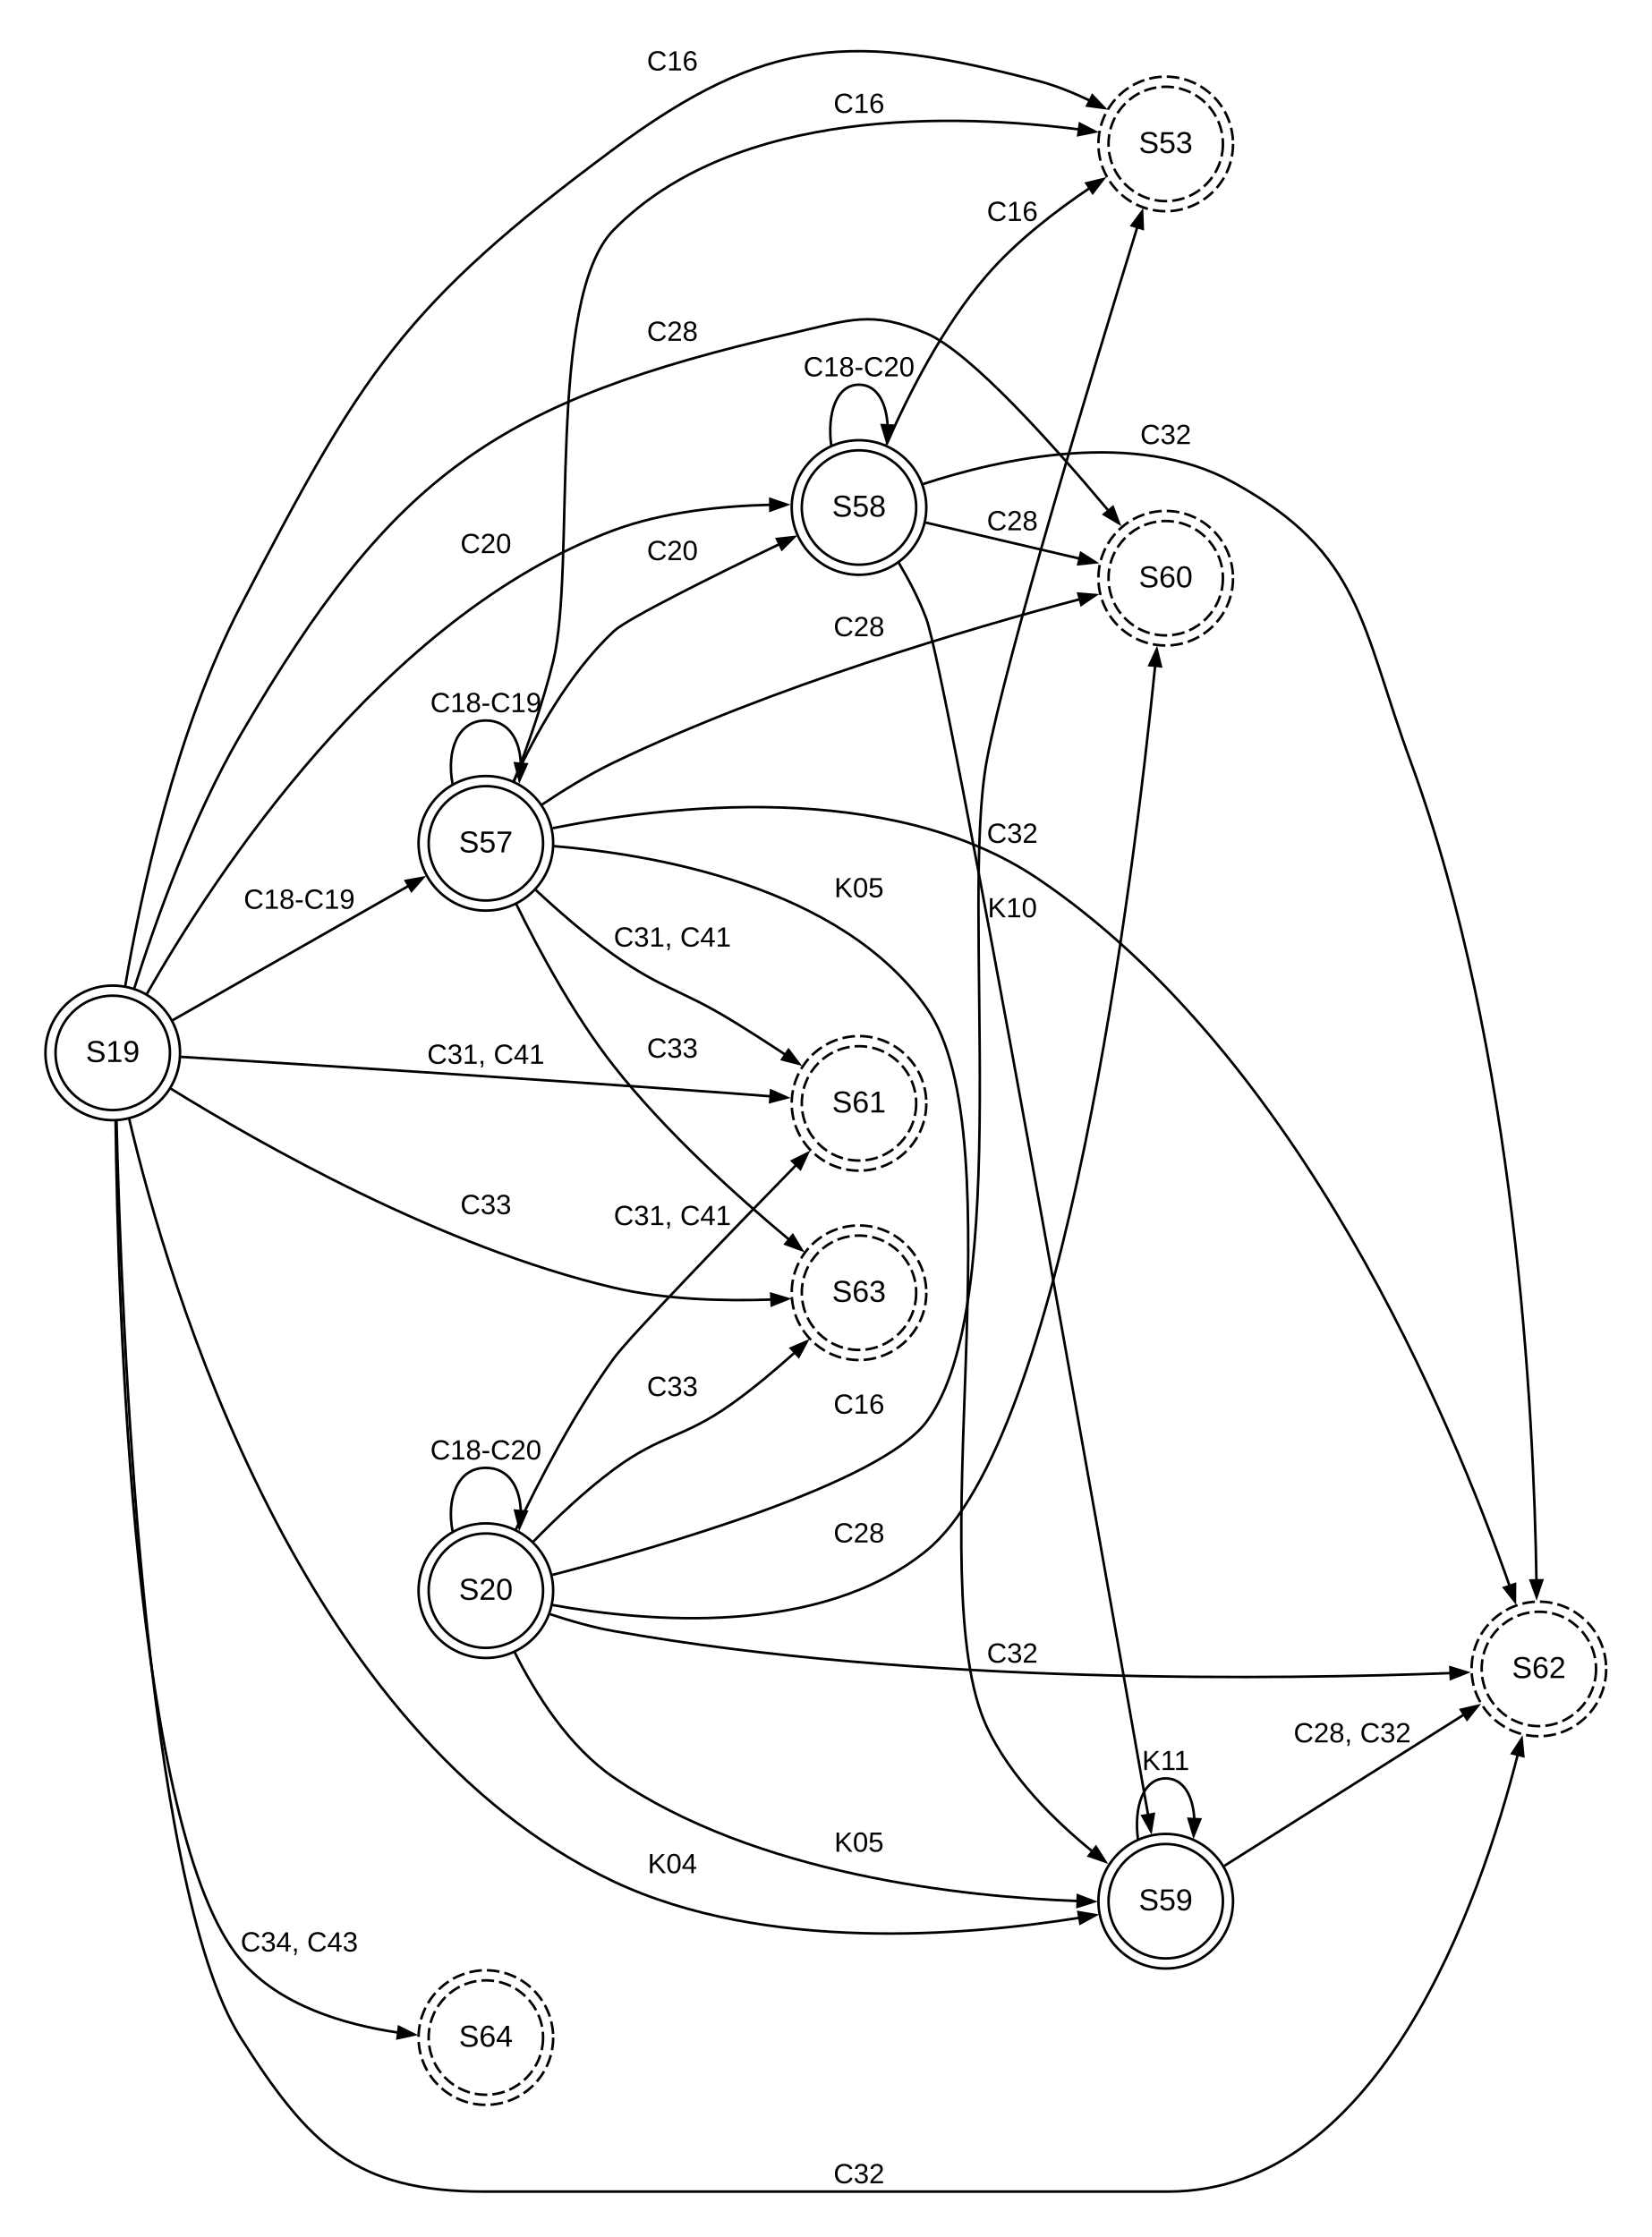
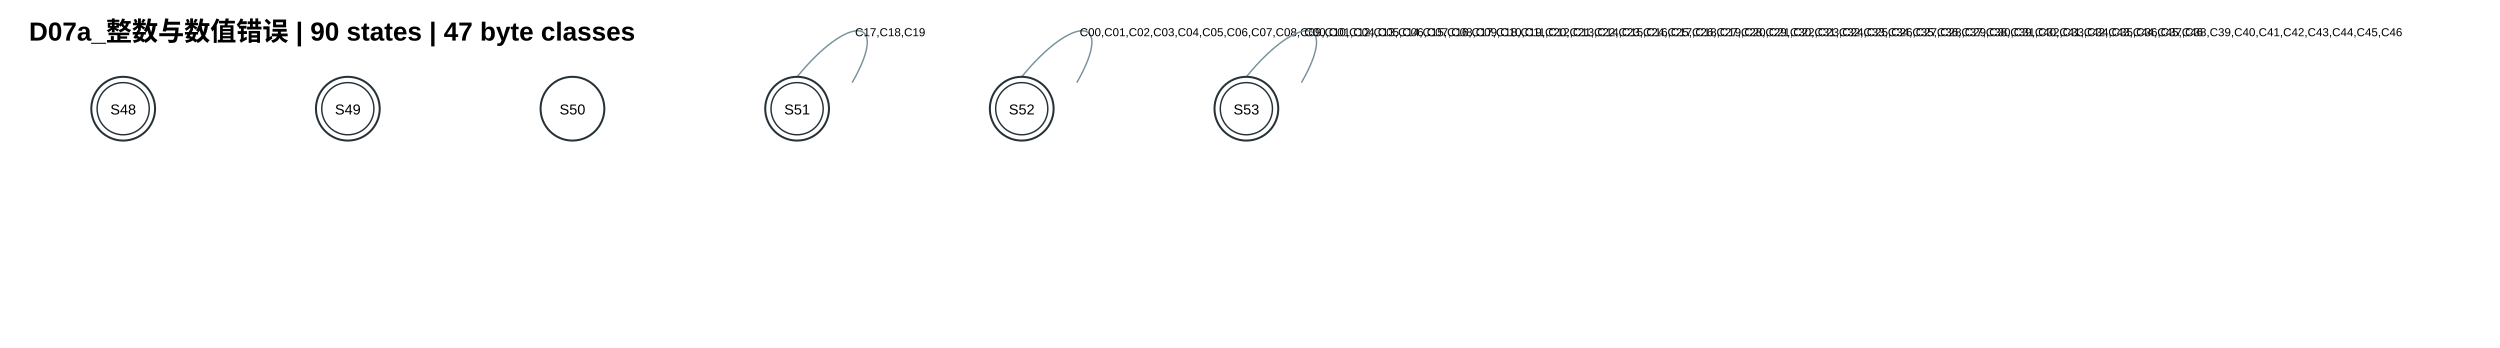
- <svg xmlns="http://www.w3.org/2000/svg" width="654pt" height="886pt" viewBox="0.00 0.00 654.00 886.00">
-   <g id="graph0" class="graph" transform="scale(1 1) rotate(0) translate(18 868.01)">
-     <polygon fill="white" stroke="none" points="-18,18 -18,-868.01 636.06,-868.01 636.06,18 -18,18" />
-     <g id="node1" class="node">
-       <ellipse fill="none" stroke="black" cx="26.65" cy="-451" rx="22.65" ry="22.65" />
-       <ellipse fill="none" stroke="black" cx="26.65" cy="-451" rx="26.65" ry="26.65" />
-       <text xml:space="preserve" text-anchor="middle" x="26.65" y="-447.4" font-family="Arial" font-size="12.00">S19</text>
-     </g>
-     <g id="node3" class="node">
-       <ellipse fill="none" stroke="black" stroke-dasharray="5,2" cx="443.65" cy="-811" rx="22.65" ry="22.65" />
-       <ellipse fill="none" stroke="black" stroke-dasharray="5,2" cx="443.65" cy="-811" rx="26.65" ry="26.65" />
-       <text xml:space="preserve" text-anchor="middle" x="443.65" y="-807.4" font-family="Arial" font-size="12.00">S53</text>
-     </g>
-     <g id="edge1" class="edge">
-       <path fill="none" stroke="black" d="M31.58,-477.45C37.65,-513.19 51.4,-578.15 77.29,-628 125.16,-720.16 141.66,-747.13 225.06,-809 285.78,-854.04 319.86,-855.13 393,-836 400,-834.17 407.15,-831.27 413.77,-828.08" />
-       <polygon fill="black" stroke="black" points="414.6,-830.22 419.36,-825.24 412.53,-826.16 414.6,-830.22" />
-       <text xml:space="preserve" text-anchor="middle" x="248.29" y="-840.11" font-family="Arial" font-size="11.00">C16</text>
-     </g>
-     <g id="node4" class="node">
-       <ellipse fill="none" stroke="black" cx="174.41" cy="-534" rx="22.65" ry="22.65" />
-       <ellipse fill="none" stroke="black" cx="174.41" cy="-534" rx="26.65" ry="26.65" />
-       <text xml:space="preserve" text-anchor="middle" x="174.41" y="-530.4" font-family="Arial" font-size="12.00">S57</text>
-     </g>
-     <g id="edge2" class="edge">
-       <path fill="none" stroke="black" d="M50.42,-463.97C75.67,-478.34 116.46,-501.57 144.08,-517.3" />
-       <polygon fill="black" stroke="black" points="142.71,-519.13 149.48,-520.37 144.96,-515.18 142.71,-519.13" />
-       <text xml:space="preserve" text-anchor="middle" x="100.53" y="-508.08" font-family="Arial" font-size="11.00">C18-C19</text>
-     </g>
-     <g id="node5" class="node">
-       <ellipse fill="none" stroke="black" cx="322.18" cy="-667" rx="22.65" ry="22.65" />
-       <ellipse fill="none" stroke="black" cx="322.18" cy="-667" rx="26.65" ry="26.65" />
-       <text xml:space="preserve" text-anchor="middle" x="322.18" y="-663.4" font-family="Arial" font-size="12.00">S58</text>
-     </g>
-     <g id="edge3" class="edge">
-       <path fill="none" stroke="black" d="M40.06,-474.19C66.57,-520.76 133.83,-624.09 225.06,-658 244.85,-665.36 268.45,-667.65 287.31,-668.09" />
-       <polygon fill="black" stroke="black" points="287.04,-670.36 293.56,-668.15 287.08,-665.81 287.04,-670.36" />
-       <text xml:space="preserve" text-anchor="middle" x="174.41" y="-648.95" font-family="Arial" font-size="11.00">C20</text>
-     </g>
-     <g id="node6" class="node">
-       <ellipse fill="none" stroke="black" cx="443.65" cy="-115" rx="22.65" ry="22.65" />
-       <ellipse fill="none" stroke="black" cx="443.65" cy="-115" rx="26.65" ry="26.65" />
-       <text xml:space="preserve" text-anchor="middle" x="443.65" y="-111.4" font-family="Arial" font-size="12.00">S59</text>
-     </g>
-     <g id="edge4" class="edge">
-       <path fill="none" stroke="black" d="M33.12,-425.01C48.83,-358.13 101.16,-181.2 225.06,-122.8 285.09,-94.5 365.13,-101.35 409.49,-108.45" />
-       <polygon fill="black" stroke="black" points="409.07,-110.68 415.85,-109.52 409.82,-106.2 409.07,-110.68" />
-       <text xml:space="preserve" text-anchor="middle" x="248.29" y="-126.1" font-family="Arial" font-size="11.00">K04</text>
-     </g>
-     <g id="node7" class="node">
-       <ellipse fill="none" stroke="black" stroke-dasharray="5,2" cx="443.65" cy="-639" rx="22.65" ry="22.65" />
-       <ellipse fill="none" stroke="black" stroke-dasharray="5,2" cx="443.65" cy="-639" rx="26.65" ry="26.65" />
-       <text xml:space="preserve" text-anchor="middle" x="443.65" y="-635.4" font-family="Arial" font-size="12.00">S60</text>
-     </g>
-     <g id="edge5" class="edge">
-       <path fill="none" stroke="black" d="M35.2,-476.67C43.5,-502.9 58.22,-544.3 77.29,-577 137.76,-680.66 178.59,-709.03 295.53,-736 318.61,-741.32 327.02,-745.25 348.82,-736 366.3,-728.59 399.23,-691.71 421.06,-665.63" />
-       <polygon fill="black" stroke="black" points="422.71,-667.2 425.12,-660.75 419.21,-664.29 422.71,-667.2" />
-       <text xml:space="preserve" text-anchor="middle" x="248.29" y="-733.02" font-family="Arial" font-size="11.00">C28</text>
-     </g>
-     <g id="node8" class="node">
-       <ellipse fill="none" stroke="black" stroke-dasharray="5,2" cx="322.18" cy="-431" rx="22.65" ry="22.65" />
-       <ellipse fill="none" stroke="black" stroke-dasharray="5,2" cx="322.18" cy="-431" rx="26.65" ry="26.65" />
-       <text xml:space="preserve" text-anchor="middle" x="322.18" y="-427.4" font-family="Arial" font-size="12.00">S61</text>
-     </g>
-     <g id="edge6" class="edge">
-       <path fill="none" stroke="black" d="M53.64,-449.42C98.24,-446.69 192.18,-440.8 271.53,-435 276.69,-434.62 282.14,-434.2 287.48,-433.78" />
-       <polygon fill="black" stroke="black" points="287.35,-436.08 293.65,-433.29 286.99,-431.54 287.35,-436.08" />
-       <text xml:space="preserve" text-anchor="middle" x="174.41" y="-446.67" font-family="Arial" font-size="11.00">C31, C41</text>
-     </g>
-     <g id="node9" class="node">
-       <ellipse fill="none" stroke="black" stroke-dasharray="5,2" cx="591.42" cy="-207" rx="22.65" ry="22.65" />
-       <ellipse fill="none" stroke="black" stroke-dasharray="5,2" cx="591.42" cy="-207" rx="26.65" ry="26.65" />
-       <text xml:space="preserve" text-anchor="middle" x="591.42" y="-203.4" font-family="Arial" font-size="12.00">S62</text>
-     </g>
-     <g id="edge7" class="edge">
-       <path fill="none" stroke="black" d="M28.14,-424.17C30.03,-346.24 38.77,-121.64 77.29,-61 104.43,-18.29 122.82,0 173.41,0 173.41,0 173.41,0 444.65,0 528.36,0 568.19,-114.56 583.1,-173.23" />
-       <polygon fill="black" stroke="black" points="580.84,-173.55 584.6,-179.31 585.26,-172.46 580.84,-173.55" />
-       <text xml:space="preserve" text-anchor="middle" x="322.18" y="-3.3" font-family="Arial" font-size="11.00">C32</text>
-     </g>
-     <g id="node10" class="node">
-       <ellipse fill="none" stroke="black" stroke-dasharray="5,2" cx="322.18" cy="-356" rx="22.65" ry="22.65" />
-       <ellipse fill="none" stroke="black" stroke-dasharray="5,2" cx="322.18" cy="-356" rx="26.65" ry="26.65" />
-       <text xml:space="preserve" text-anchor="middle" x="322.18" y="-352.4" font-family="Arial" font-size="12.00">S63</text>
-     </g>
-     <g id="edge8" class="edge">
-       <path fill="none" stroke="black" d="M49.61,-436.85C84.9,-415 157.19,-373.93 225.06,-358 245.44,-353.22 268.93,-352.64 287.58,-353.3" />
-       <polygon fill="black" stroke="black" points="287.41,-355.57 294.01,-353.59 287.62,-351.02 287.41,-355.57" />
-       <text xml:space="preserve" text-anchor="middle" x="174.41" y="-387.15" font-family="Arial" font-size="11.00">C33</text>
-     </g>
-     <g id="node11" class="node">
-       <ellipse fill="none" stroke="black" stroke-dasharray="5,2" cx="174.41" cy="-61" rx="22.65" ry="22.65" />
-       <ellipse fill="none" stroke="black" stroke-dasharray="5,2" cx="174.41" cy="-61" rx="26.65" ry="26.65" />
-       <text xml:space="preserve" text-anchor="middle" x="174.41" y="-57.4" font-family="Arial" font-size="12.00">S64</text>
-     </g>
-     <g id="edge9" class="edge">
-       <path fill="none" stroke="black" d="M27.78,-423.95C28.67,-349.21 35.01,-142.1 77.29,-91.8 92.59,-73.6 118.67,-66.04 139.81,-62.96" />
-       <polygon fill="black" stroke="black" points="139.96,-65.23 146.13,-62.17 139.4,-60.71 139.96,-65.23" />
-       <text xml:space="preserve" text-anchor="middle" x="100.53" y="-95.1" font-family="Arial" font-size="11.00">C34, C43</text>
-     </g>
-     <g id="node2" class="node">
-       <ellipse fill="none" stroke="black" cx="174.41" cy="-238" rx="22.65" ry="22.65" />
-       <ellipse fill="none" stroke="black" cx="174.41" cy="-238" rx="26.65" ry="26.65" />
-       <text xml:space="preserve" text-anchor="middle" x="174.41" y="-234.4" font-family="Arial" font-size="12.00">S20</text>
-     </g>
-     <g id="edge11" class="edge">
-       <path fill="none" stroke="black" d="M161.22,-261.53C158.76,-274.6 163.16,-286.65 174.41,-286.65 183.38,-286.65 188,-279 188.25,-269.28" />
-       <polygon fill="black" stroke="black" points="190.54,-269.32 187.73,-263.03 186.01,-269.7 190.54,-269.32" />
-       <text xml:space="preserve" text-anchor="middle" x="174.41" y="-289.95" font-family="Arial" font-size="11.00">C18-C20</text>
-     </g>
-     <g id="edge10" class="edge">
-       <path fill="none" stroke="black" d="M200.71,-244.24C244.23,-255.53 330.39,-280.41 348.82,-304.8 384.1,-351.48 362.06,-509.49 372.82,-567 380.49,-607.95 414.93,-721.54 432.41,-778.11" />
-       <polygon fill="black" stroke="black" points="430.22,-778.72 434.31,-784.26 434.56,-777.38 430.22,-778.72" />
-       <text xml:space="preserve" text-anchor="middle" x="322.18" y="-308.1" font-family="Arial" font-size="11.00">C16</text>
-     </g>
-     <g id="edge12" class="edge">
-       <path fill="none" stroke="black" d="M185.75,-213.73C194.02,-197.23 207.19,-176.24 225.06,-164 281.41,-125.39 363.42,-116.72 408.97,-115.07" />
-       <polygon fill="black" stroke="black" points="408.82,-117.35 415.26,-114.88 408.69,-112.8 408.82,-117.35" />
-       <text xml:space="preserve" text-anchor="middle" x="322.18" y="-134.6" font-family="Arial" font-size="11.00">K05</text>
-     </g>
-     <g id="edge13" class="edge">
-       <path fill="none" stroke="black" d="M200.71,-232.33C237.63,-225.65 306.47,-219.4 348.82,-253.8 403.56,-298.26 430.78,-518.3 439.47,-604.39" />
-       <polygon fill="black" stroke="black" points="437.2,-604.54 440.1,-610.78 441.73,-604.09 437.2,-604.54" />
-       <text xml:space="preserve" text-anchor="middle" x="322.18" y="-257.1" font-family="Arial" font-size="11.00">C28</text>
-     </g>
-     <g id="edge14" class="edge">
-       <path fill="none" stroke="black" d="M186.23,-262.09C195.35,-281.28 209.39,-308.41 225.06,-330 231.07,-338.28 271.02,-379.63 297.49,-406.79" />
-       <polygon fill="black" stroke="black" points="295.69,-408.21 301.86,-411.27 298.95,-405.03 295.69,-408.21" />
-       <text xml:space="preserve" text-anchor="middle" x="248.29" y="-382.8" font-family="Arial" font-size="11.00">C31, C41</text>
-     </g>
-     <g id="edge15" class="edge">
-       <path fill="none" stroke="black" d="M199.83,-228.68C207.76,-226.05 216.68,-223.49 225.06,-222 345.53,-200.53 491.72,-202.89 556.6,-205.36" />
-       <polygon fill="black" stroke="black" points="556.37,-207.63 562.95,-205.62 556.55,-203.08 556.37,-207.63" />
-       <text xml:space="preserve" text-anchor="middle" x="382.91" y="-209.48" font-family="Arial" font-size="11.00">C32</text>
-     </g>
-     <g id="edge16" class="edge">
-       <path fill="none" stroke="black" d="M193.23,-257.46C202.26,-266.72 213.69,-277.58 225.06,-286 244.04,-300.06 252.26,-298.13 271.53,-311.8 280.23,-317.97 289.12,-325.45 296.93,-332.49" />
-       <polygon fill="black" stroke="black" points="295.23,-334.01 301.55,-336.73 298.3,-330.66 295.23,-334.01" />
-       <text xml:space="preserve" text-anchor="middle" x="248.29" y="-315.1" font-family="Arial" font-size="11.00">C33</text>
-     </g>
-     <g id="edge17" class="edge">
-       <path fill="none" stroke="black" d="M185.58,-558.61C190.9,-572.35 197.1,-589.89 201.06,-606 210.21,-643.27 198.14,-749.66 225.06,-777 273.37,-826.06 361.38,-822.92 409.34,-816.75" />
-       <polygon fill="black" stroke="black" points="409.62,-819.01 415.74,-815.86 408.99,-814.5 409.62,-819.01" />
-       <text xml:space="preserve" text-anchor="middle" x="322.18" y="-823.29" font-family="Arial" font-size="11.00">C16</text>
-     </g>
-     <g id="edge18" class="edge">
-       <path fill="none" stroke="black" d="M161.22,-557.53C158.76,-570.6 163.16,-582.65 174.41,-582.65 183.38,-582.65 188,-575 188.25,-565.28" />
-       <polygon fill="black" stroke="black" points="190.54,-565.32 187.73,-559.03 186.01,-565.7 190.54,-565.32" />
-       <text xml:space="preserve" text-anchor="middle" x="174.41" y="-585.95" font-family="Arial" font-size="11.00">C18-C19</text>
-     </g>
-     <g id="edge19" class="edge">
-       <path fill="none" stroke="black" d="M185.4,-558.57C193.79,-576.81 207.28,-601.3 225.06,-618 230.36,-622.98 264.64,-639.97 290.77,-652.55" />
-       <polygon fill="black" stroke="black" points="289.68,-654.55 296.52,-655.32 291.65,-650.45 289.68,-654.55" />
-       <text xml:space="preserve" text-anchor="middle" x="248.29" y="-646.17" font-family="Arial" font-size="11.00">C20</text>
-     </g>
-     <g id="edge20" class="edge">
-       <path fill="none" stroke="black" d="M201.39,-532.88C240.86,-529.63 314.89,-517.06 348.82,-469 385.48,-417.08 345.89,-241.57 372.82,-184 382.13,-164.1 399.77,-146.75 414.99,-134.42" />
-       <polygon fill="black" stroke="black" points="416,-136.53 419.7,-130.72 413.19,-132.95 416,-136.53" />
-       <text xml:space="preserve" text-anchor="middle" x="322.18" y="-512.63" font-family="Arial" font-size="11.00">K05</text>
-     </g>
-     <g id="edge21" class="edge">
-       <path fill="none" stroke="black" d="M196.48,-549.23C205.07,-554.99 215.26,-561.29 225.06,-566 287.77,-596.15 366.18,-619.13 409.68,-630.7" />
-       <polygon fill="black" stroke="black" points="409.06,-632.89 415.93,-632.34 410.22,-628.49 409.06,-632.89" />
-       <text xml:space="preserve" text-anchor="middle" x="322.18" y="-616.04" font-family="Arial" font-size="11.00">C28</text>
-     </g>
-     <g id="edge22" class="edge">
-       <path fill="none" stroke="black" d="M193.92,-515.75C202.92,-507.35 214.14,-497.55 225.06,-489.8 244.33,-476.13 251.35,-476.28 271.53,-464 278.71,-459.63 286.32,-454.72 293.38,-450.04" />
-       <polygon fill="black" stroke="black" points="294.27,-452.18 298.41,-446.68 291.74,-448.4 294.27,-452.18" />
-       <text xml:space="preserve" text-anchor="middle" x="248.29" y="-493.1" font-family="Arial" font-size="11.00">C31, C41</text>
-     </g>
-     <g id="edge23" class="edge">
-       <path fill="none" stroke="black" d="M200.83,-539.99C244.32,-548.7 334.01,-559.81 393,-520 496.89,-449.9 557.08,-304.89 579.84,-239.84" />
-       <polygon fill="black" stroke="black" points="581.98,-240.63 581.94,-233.74 577.68,-239.15 581.98,-240.63" />
-       <text xml:space="preserve" text-anchor="middle" x="382.91" y="-534.19" font-family="Arial" font-size="11.00">C32</text>
-     </g>
-     <g id="edge24" class="edge">
-       <path fill="none" stroke="black" d="M186.44,-509.93C195.48,-491.47 209.32,-465.83 225.06,-445.8 245.65,-419.6 273.99,-394.1 294.56,-377" />
-       <polygon fill="black" stroke="black" points="295.93,-378.82 299.51,-372.94 293.04,-375.31 295.93,-378.82" />
-       <text xml:space="preserve" text-anchor="middle" x="248.29" y="-449.1" font-family="Arial" font-size="11.00">C33</text>
-     </g>
-     <g id="edge25" class="edge">
-       <path fill="none" stroke="black" d="M333.03,-691.86C341.6,-711.48 355.38,-738.82 372.82,-759 384.46,-772.46 400.16,-784.54 413.73,-793.66" />
-       <polygon fill="black" stroke="black" points="412.24,-795.41 418.93,-797.06 414.73,-791.6 412.24,-795.41" />
-       <text xml:space="preserve" text-anchor="middle" x="382.91" y="-780.5" font-family="Arial" font-size="11.00">C16</text>
-     </g>
-     <g id="edge26" class="edge">
-       <path fill="none" stroke="black" d="M311.19,-691.53C309.5,-704.21 313.16,-715.65 322.18,-715.65 329.29,-715.65 333.07,-708.53 333.52,-699.29" />
-       <polygon fill="black" stroke="black" points="335.8,-699.43 333.23,-693.04 331.26,-699.64 335.8,-699.43" />
-       <text xml:space="preserve" text-anchor="middle" x="322.18" y="-718.95" font-family="Arial" font-size="11.00">C18-C20</text>
-     </g>
-     <g id="edge27" class="edge">
-       <path fill="none" stroke="black" d="M337.79,-645.35C341.89,-638.45 346,-630.63 348.82,-623 357.18,-600.47 417.34,-259.41 436.68,-149.12" />
-       <polygon fill="black" stroke="black" points="438.91,-149.57 437.79,-142.77 434.43,-148.78 438.91,-149.57" />
-       <text xml:space="preserve" text-anchor="middle" x="382.91" y="-504.71" font-family="Arial" font-size="11.00">K10</text>
-     </g>
-     <g id="edge28" class="edge">
-       <path fill="none" stroke="black" d="M348.51,-661.06C366.33,-656.89 390.35,-651.26 409.66,-646.73" />
-       <polygon fill="black" stroke="black" points="410.07,-648.97 415.88,-645.27 409.03,-644.54 410.07,-648.97" />
-       <text xml:space="preserve" text-anchor="middle" x="382.91" y="-657.98" font-family="Arial" font-size="11.00">C28</text>
-     </g>
-     <g id="edge29" class="edge">
-       <path fill="none" stroke="black" d="M347.57,-676.29C378.25,-686.34 431.6,-698.27 470.3,-677 521.51,-648.85 520.65,-620.86 540.77,-566 582.32,-452.7 589.48,-307.66 590.46,-242.04" />
-       <polygon fill="black" stroke="black" points="592.73,-242.1 590.53,-235.57 588.18,-242.05 592.73,-242.1" />
-       <text xml:space="preserve" text-anchor="middle" x="443.65" y="-692.14" font-family="Arial" font-size="11.00">C32</text>
-     </g>
-     <g id="edge30" class="edge">
-       <path fill="none" stroke="black" d="M432.66,-139.53C430.97,-152.21 434.64,-163.65 443.65,-163.65 450.76,-163.65 454.55,-156.53 454.99,-147.29" />
-       <polygon fill="black" stroke="black" points="457.28,-147.43 454.71,-141.04 452.73,-147.64 457.28,-147.43" />
-       <text xml:space="preserve" text-anchor="middle" x="443.65" y="-166.95" font-family="Arial" font-size="11.00">K11</text>
-     </g>
-     <g id="edge31" class="edge">
-       <path fill="none" stroke="black" d="M466.79,-128.97C492.19,-145.01 533.93,-171.35 561.78,-188.93" />
-       <polygon fill="black" stroke="black" points="560.56,-190.84 567.27,-192.39 562.98,-187 560.56,-190.84" />
-       <text xml:space="preserve" text-anchor="middle" x="517.53" y="-177.92" font-family="Arial" font-size="11.00">C28, C32</text>
-     </g>
-   </g>
+ <svg xmlns="http://www.w3.org/2000/svg" width="1725" height="240" viewBox="0 0 1725 240">
+   <rect width="100%" height="100%" fill="white" />
+   <text x="20" y="28" font-family="Arial" font-size="18" font-weight="bold">D07a_整数与数值错误 | 90 states | 47 byte classes</text>
+   <path d="M550,53 C585,10 615,10 588,57" fill="none" stroke="#78909c" stroke-width="1" />
+   <text x="590" y="25" font-family="Arial" font-size="8">C17,C18,C19</text>
+   <path d="M705,53 C740,10 770,10 743,57" fill="none" stroke="#78909c" stroke-width="1" />
+   <text x="745" y="25" font-family="Arial" font-size="8">C00,C01,C02,C03,C04,C05,C06,C07,C08,C09,C10,C12,C13,C14,C15,C16,C17,C18,C19,C20,C21,C22,C23,C24,C25,C26,C27,C28,C29,C30,C31,C32,C33,C34,C35,C36,C37,C38,C39,C40,C41,C42,C43,C44,C45,C46</text>
+   <path d="M860,53 C895,10 925,10 898,57" fill="none" stroke="#78909c" stroke-width="1" />
+   <text x="900" y="25" font-family="Arial" font-size="8">C00,C01,C04,C05,C06,C07,C08,C09,C10,C11,C12,C13,C14,C15,C16,C17,C18,C19,C20,C21,C22,C23,C24,C25,C26,C27,C28,C29,C30,C31,C32,C33,C34,C35,C36,C37,C38,C39,C40,C41,C42,C43,C44,C45,C46</text>
+   <circle cx="85" cy="75" r="22" fill="white" stroke="#263238" stroke-width="1.4" />
+   <circle cx="85" cy="75" r="18" fill="none" stroke="#263238" stroke-width="1" />
+   <text x="85" y="79" font-family="Arial" font-size="10" text-anchor="middle">S48</text>
+   <circle cx="240" cy="75" r="22" fill="white" stroke="#263238" stroke-width="1.4" />
+   <circle cx="240" cy="75" r="18" fill="none" stroke="#263238" stroke-width="1" />
+   <text x="240" y="79" font-family="Arial" font-size="10" text-anchor="middle">S49</text>
+   <circle cx="395" cy="75" r="22" fill="white" stroke="#263238" stroke-width="1.4" />
+   <text x="395" y="79" font-family="Arial" font-size="10" text-anchor="middle">S50</text>
+   <circle cx="550" cy="75" r="22" fill="white" stroke="#263238" stroke-width="1.4" />
+   <circle cx="550" cy="75" r="18" fill="none" stroke="#263238" stroke-width="1" />
+   <text x="550" y="79" font-family="Arial" font-size="10" text-anchor="middle">S51</text>
+   <circle cx="705" cy="75" r="22" fill="white" stroke="#263238" stroke-width="1.4" />
+   <circle cx="705" cy="75" r="18" fill="none" stroke="#263238" stroke-width="1" />
+   <text x="705" y="79" font-family="Arial" font-size="10" text-anchor="middle">S52</text>
+   <circle cx="860" cy="75" r="22" fill="white" stroke="#263238" stroke-width="1.4" />
+   <circle cx="860" cy="75" r="18" fill="none" stroke="#263238" stroke-width="1" />
+   <text x="860" y="79" font-family="Arial" font-size="10" text-anchor="middle">S53</text>
+   <defs>
+     <marker id="arrow" markerWidth="7" markerHeight="7" refX="6" refY="3.5" orient="auto">
+       <path d="M0,0 L7,3.5 L0,7 z" fill="#90a4ae" />
+     </marker>
+   </defs>
</svg>
